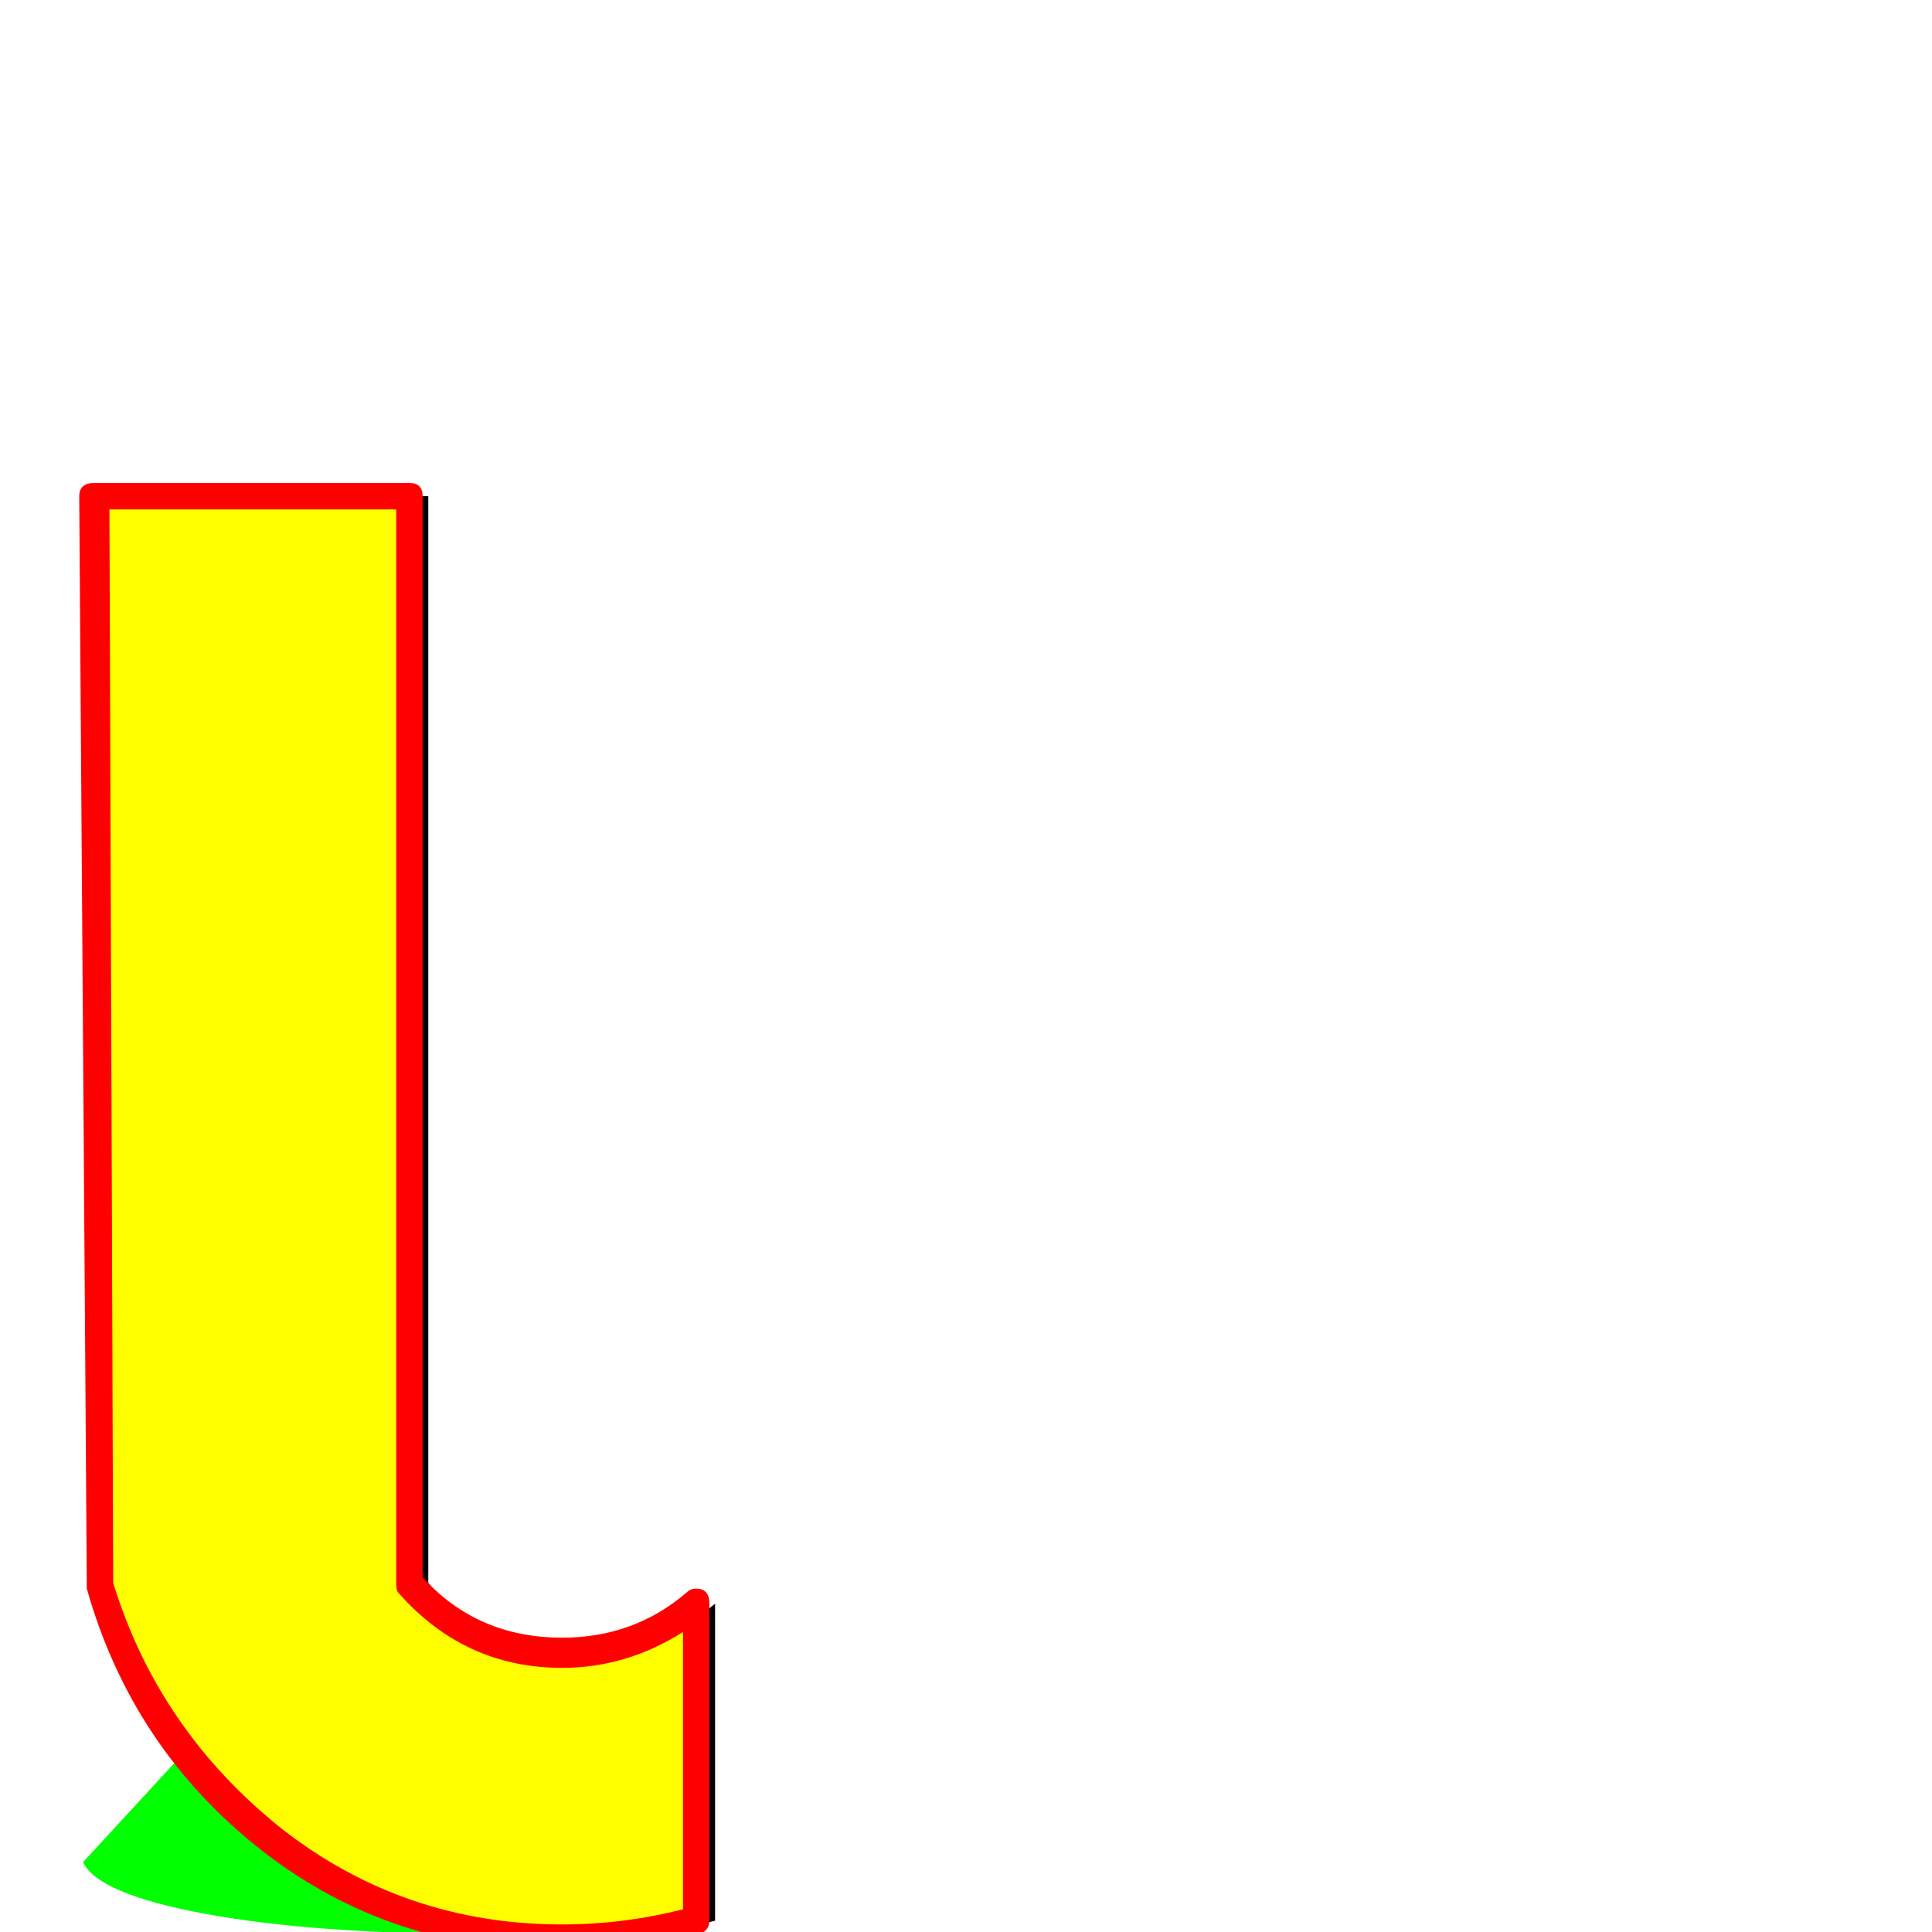
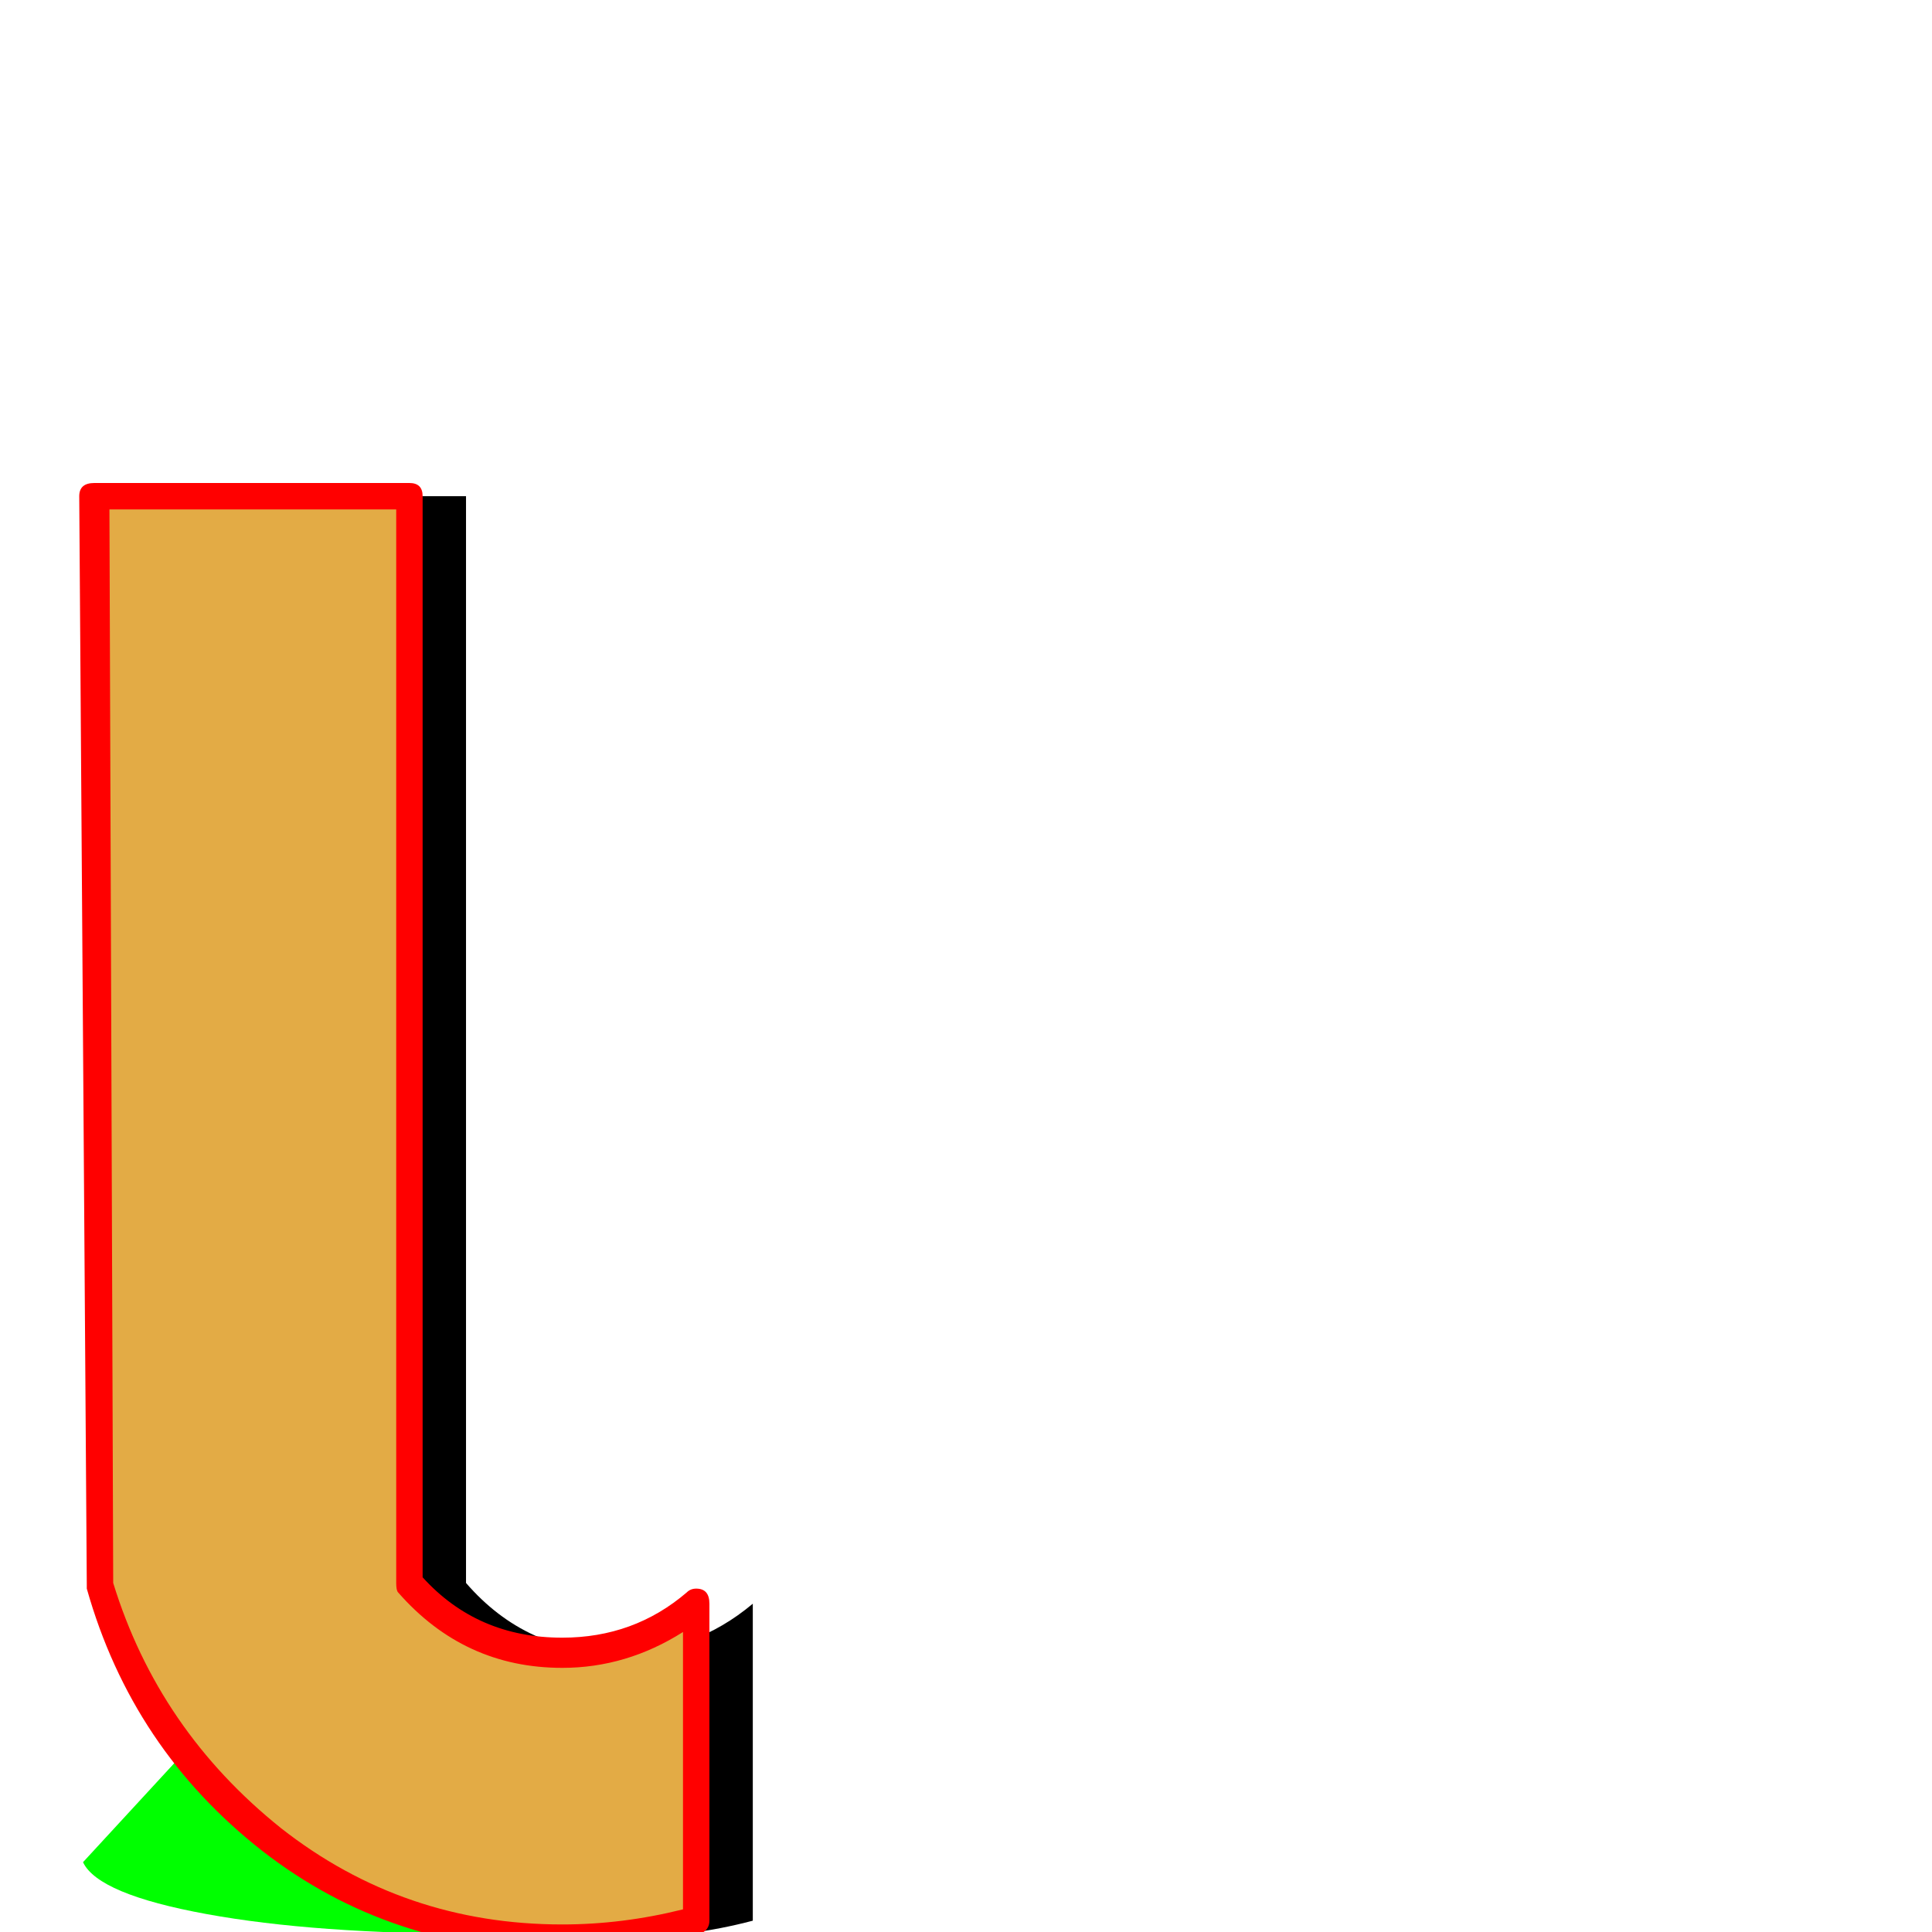
<svg xmlns="http://www.w3.org/2000/svg" viewBox="0 -1024 1024 1024">
-   <path fill="#000000" d="M379 -6Q345 3 308 3Q221 3 154 -49Q87 -101 63 -184L60 -761H227V-185Q259 -148 308 -148Q348 -148 379 -174Z" />
+   <path fill="#000000" d="M399 -6Q365 3 328 3Q241 3 174 -49Q107 -101 83 -184L80 -761H247V-185Q279 -148 328 -148Q368 -148 399 -174Z" />
  <path fill="#00ff00" d="M326 -1Q291 1 254 1Q167 1 109.5 -9.5Q52 -20 44 -37L150 -152H317L208 -37Q233 -30 282 -30Q322 -30 358 -35Z" />
-   <path fill="#ffff00" d="M369 -6Q335 3 298 3Q211 3 144 -49Q77 -101 53 -184L50 -761H217V-185Q249 -148 298 -148Q338 -148 369 -174Z" />
+   <path fill="#e3ab45" d="M369 -6Q335 3 298 3Q211 3 144 -49Q77 -101 53 -184L50 -761H217V-185Q249 -148 298 -148Q338 -148 369 -174Z" />
  <path fill="#ff0000" d="M298 10Q207 10 139 -43Q70 -97 46 -182Q46 -182 46 -184L42 -761Q42 -768 50 -768H217Q224 -768 224 -761V-188Q253 -156 298 -156Q336 -156 364 -180Q366 -182 369 -182Q376 -182 376 -174V-6Q376 -1 371 1Q336 10 298 10ZM298 -4Q330 -4 362 -12V-159Q332 -140 298 -140Q246 -140 211 -180Q210 -181 210 -185V-754H58L60 -185Q84 -107 149 -55Q214 -4 298 -4Z" />
</svg>
